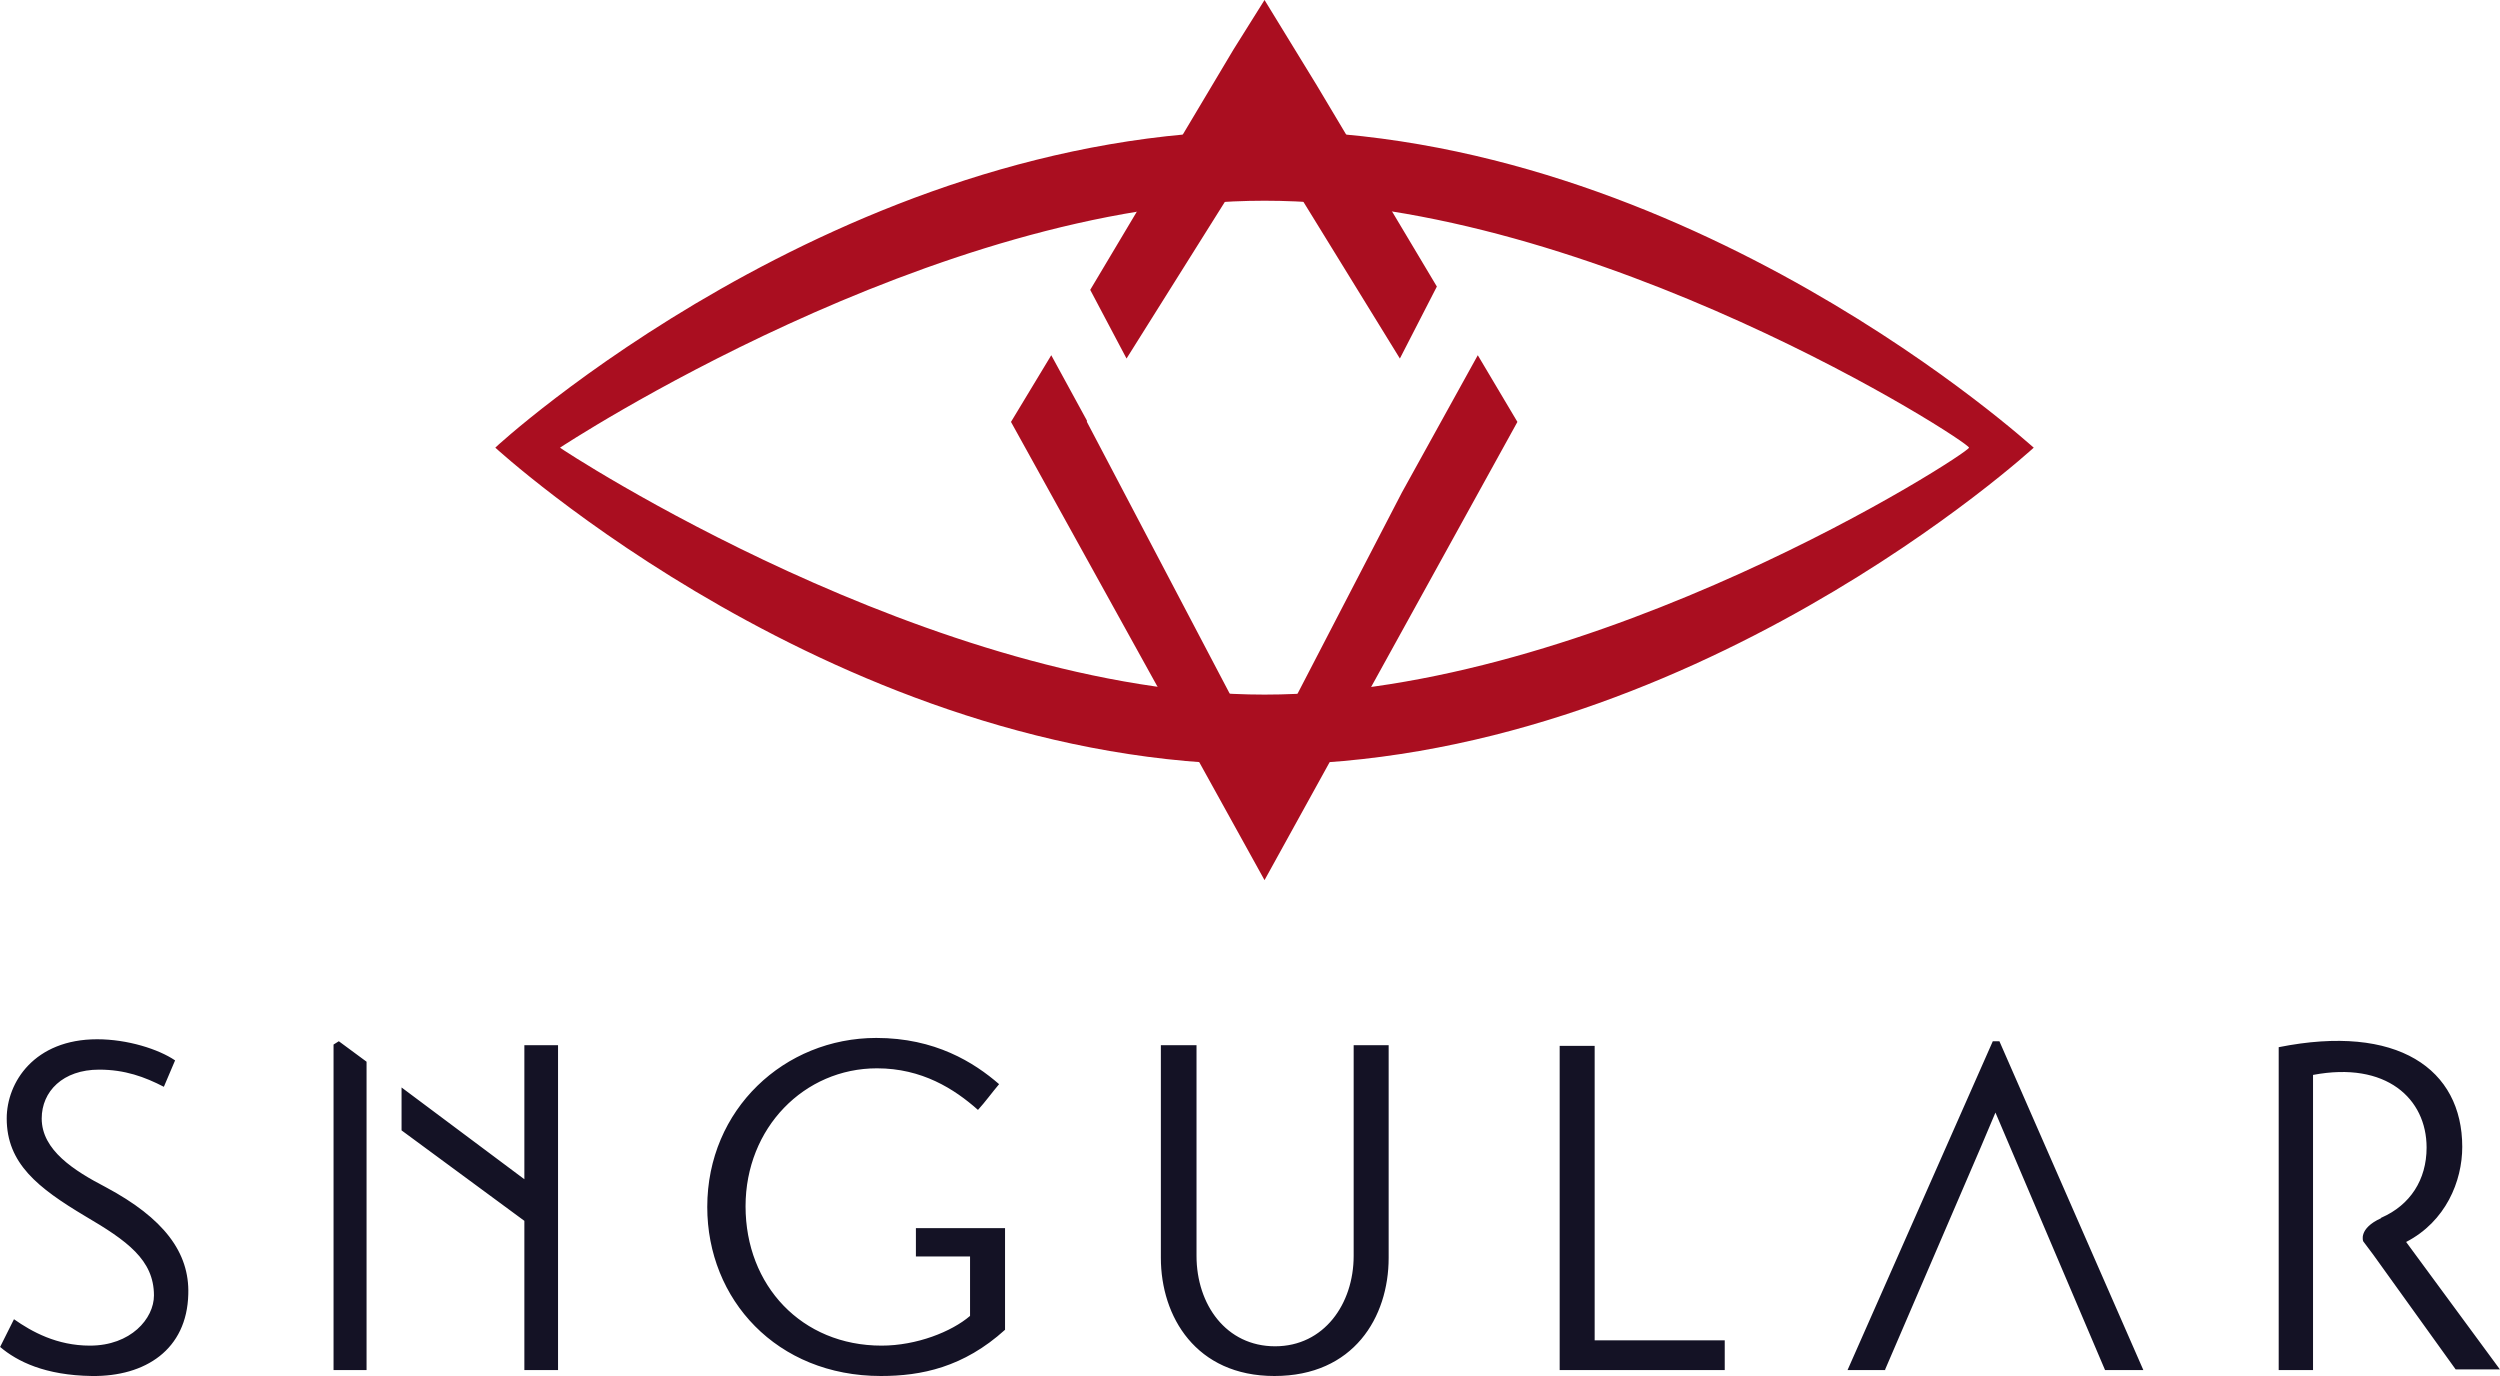
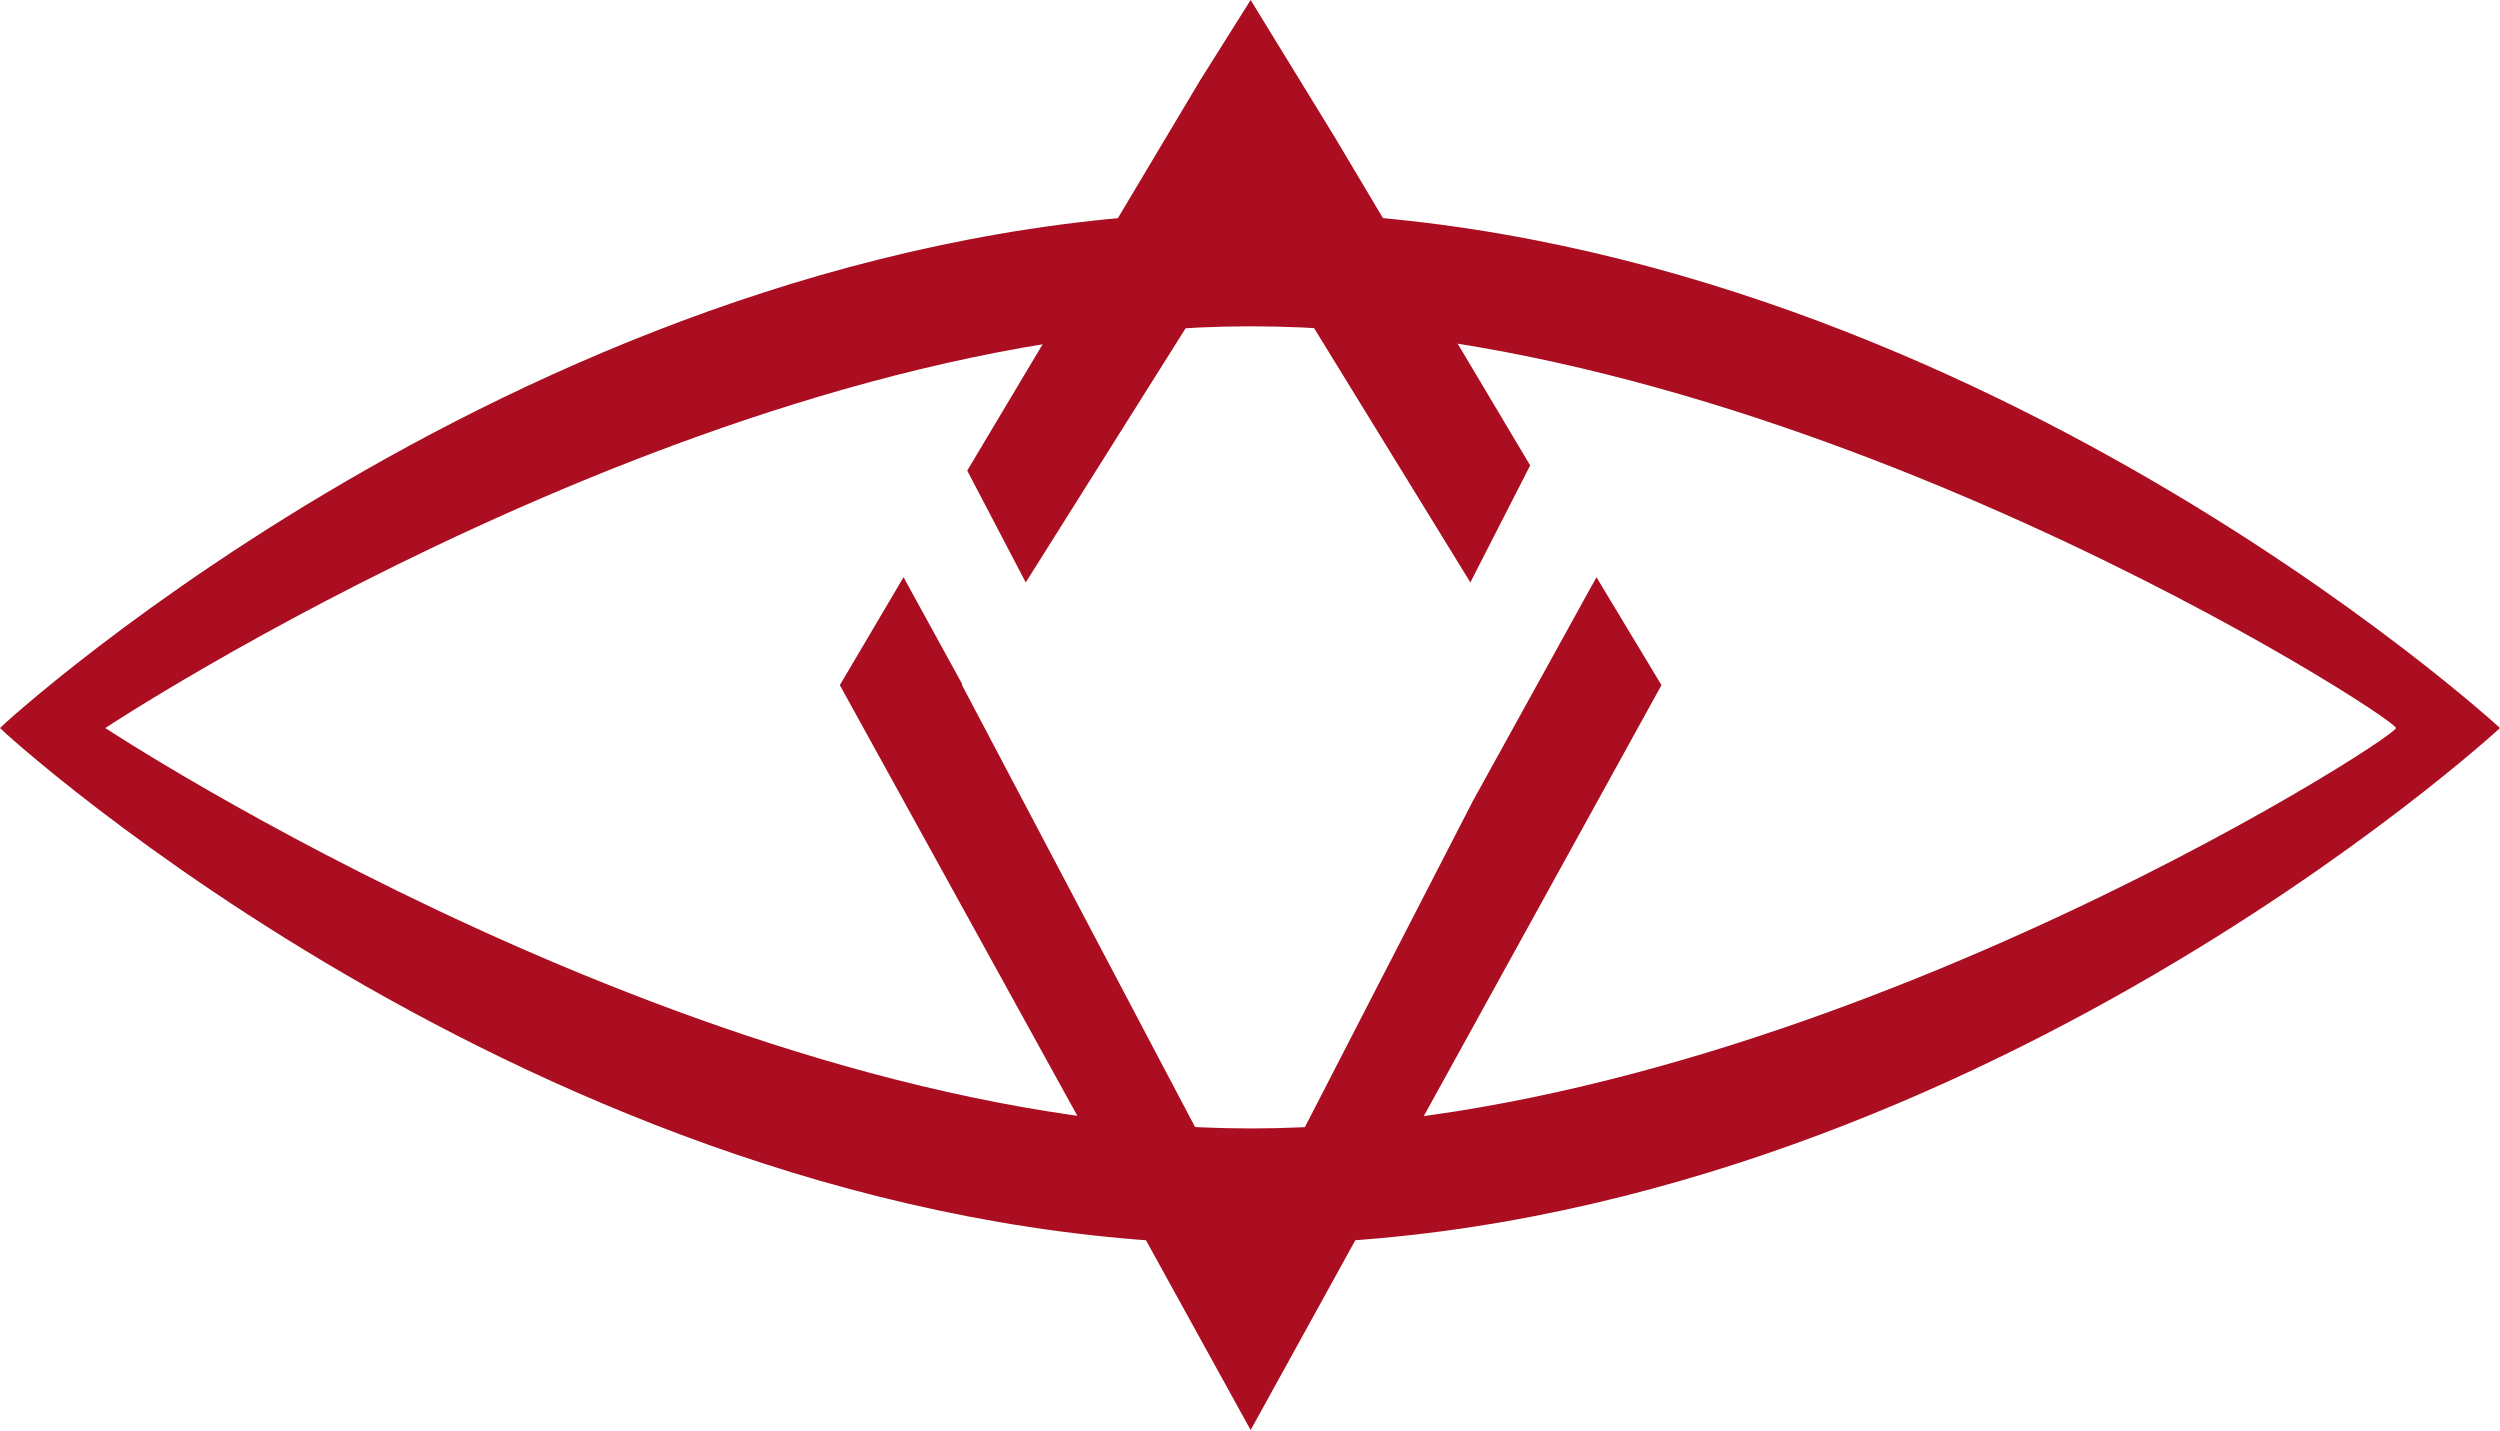
- <svg xmlns="http://www.w3.org/2000/svg" id="Layer_1" viewBox="0 0 378.6 208.4" width="2500" height="1376">
-   <style>.st0{fill:#aa0e20}.st1{fill:#141225}</style>
-   <path class="st0" d="M212.3 74.6l-20.9 40.3-26.8-51v-.2l-5.4-9.9-6.1 10.1 38.4 69.4 38.3-69.4-6-10.1z" />
-   <path class="st0" d="M191.5 0l-4.7 7.5-21.7 36.4 5.5 10.4L191.5 21 212 54.3l5.6-10.9-18.2-30.5z" />
-   <path class="st0" d="M191.5 19.8C127.2 19.8 75 67.7 75 67.8c0 0 52.2 48 116.5 48s116.5-48 116.5-48c0 .1-52.2-48-116.5-48zm0 85.4c-50.1 0-106.7-37.3-106.7-37.4 0 0 56.6-37.4 106.7-37.4s106.7 36.5 106.7 37.4c-.1.9-56.7 37.4-106.7 37.4z" />
-   <path class="st1" d="M24.8 164.6c-2.9-1.5-5.9-2.6-9.8-2.6-5.5 0-8.7 3.3-8.7 7.4 0 4.8 4.9 7.9 9.7 10.4 8.8 4.7 12.7 9.9 12.5 16.2-.2 8.4-6.5 12.5-14.6 12.4-7.1-.1-11.3-2.2-13.9-4.4l2.1-4.2c2.7 1.9 6.5 4 11.5 4 6.2 0 9.7-4.1 9.7-7.6 0-5.4-4.1-8.3-10.4-12-7.2-4.3-11.9-8-11.9-14.8 0-5.5 4.2-12 13.7-12 4.6 0 9.3 1.5 11.8 3.2l-1.7 4zM138.8 186h13.4v15.4c-6.3 5.7-12.7 7-18.8 7-15.8 0-26.3-11.6-26.3-25.6 0-14.8 11.7-25.6 25.6-25.6 8.9 0 14.8 3.7 18.6 7-1.1 1.3-2.1 2.7-3.2 3.9-3.6-3.2-8.5-6.3-15.3-6.3-11 0-19.9 9-19.9 20.9 0 12 8.5 21.1 20.6 21.1 5.3 0 10.6-2.1 13.4-4.5v-9h-8.2V186h.1zM175.9 158.3h5.3v31.9c0 7.4 4.5 13.7 11.9 13.7s11.9-6.4 11.9-13.7v-31.9h5.3v32.2c0 9-5.3 17.9-17.3 17.9-11.9 0-17.2-9-17.2-17.9v-32.2h.1zM261.1 207.5h-24.9v-49.1h5.3V203h19.7v4.5h-.1zM55.5 207.5v-46.7l-4.2-3.1-.8.5v49.3h5.1zM79.4 158.3v20.3l-18.6-13.9v6.5l18.6 13.7v22.6h5.1v-49.2zM285.5 207.4l14.5-33.7 2.2-5.2 16.6 39h5.8l-21.8-49.8h-1l-22 49.8h5.7zM364.4 188.1c6-3.1 8.5-9.2 8.5-14.4 0-11.8-9.8-18.7-27.8-15.1v48.9h5.2v-44.7c11.1-2.1 17.2 3.6 17.2 11 0 4.9-2.5 8.7-6.8 10.6 0 0-.1 0-.1.1-3.5 1.6-2.7 3.5-2.7 3.5l1.5 2 12.5 17.4h6.7l-14.2-19.3z" />
+ <svg xmlns="http://www.w3.org/2000/svg" version="1.1" id="Laag_1" x="0px" y="0px" viewBox="0 0 192.3 110" style="enable-background:new 0 0 192.3 110;" xml:space="preserve">
+   <style type="text/css">
+ 	.st0{fill:#AA0E20;}
+ </style>
+   <polygon class="st0" points="113.3,61.6 96.2,94.8 74,52.7 74,52.6 69.5,44.4 64.6,52.7 96.2,110 127.8,52.7 122.8,44.4 " />
+   <polygon class="st0" points="96.2,0 92.3,6.2 74.4,36.2 78.9,44.8 96.2,17.3 113.1,44.8 117.7,35.8 102.7,10.6 " />
+   <path class="st0" d="M96.2,16.3C43.1,16.3,0,55.9,0,56s43.1,39.7,96.2,39.7S192.3,56,192.3,56S149.2,16.3,96.2,16.3z M96.2,86.8  C54.8,86.8,8.1,56,8.1,56s46.7-30.9,88.1-30.9s88.1,30.1,88.1,30.9S137.5,86.8,96.2,86.8L96.2,86.8z" />
</svg>
